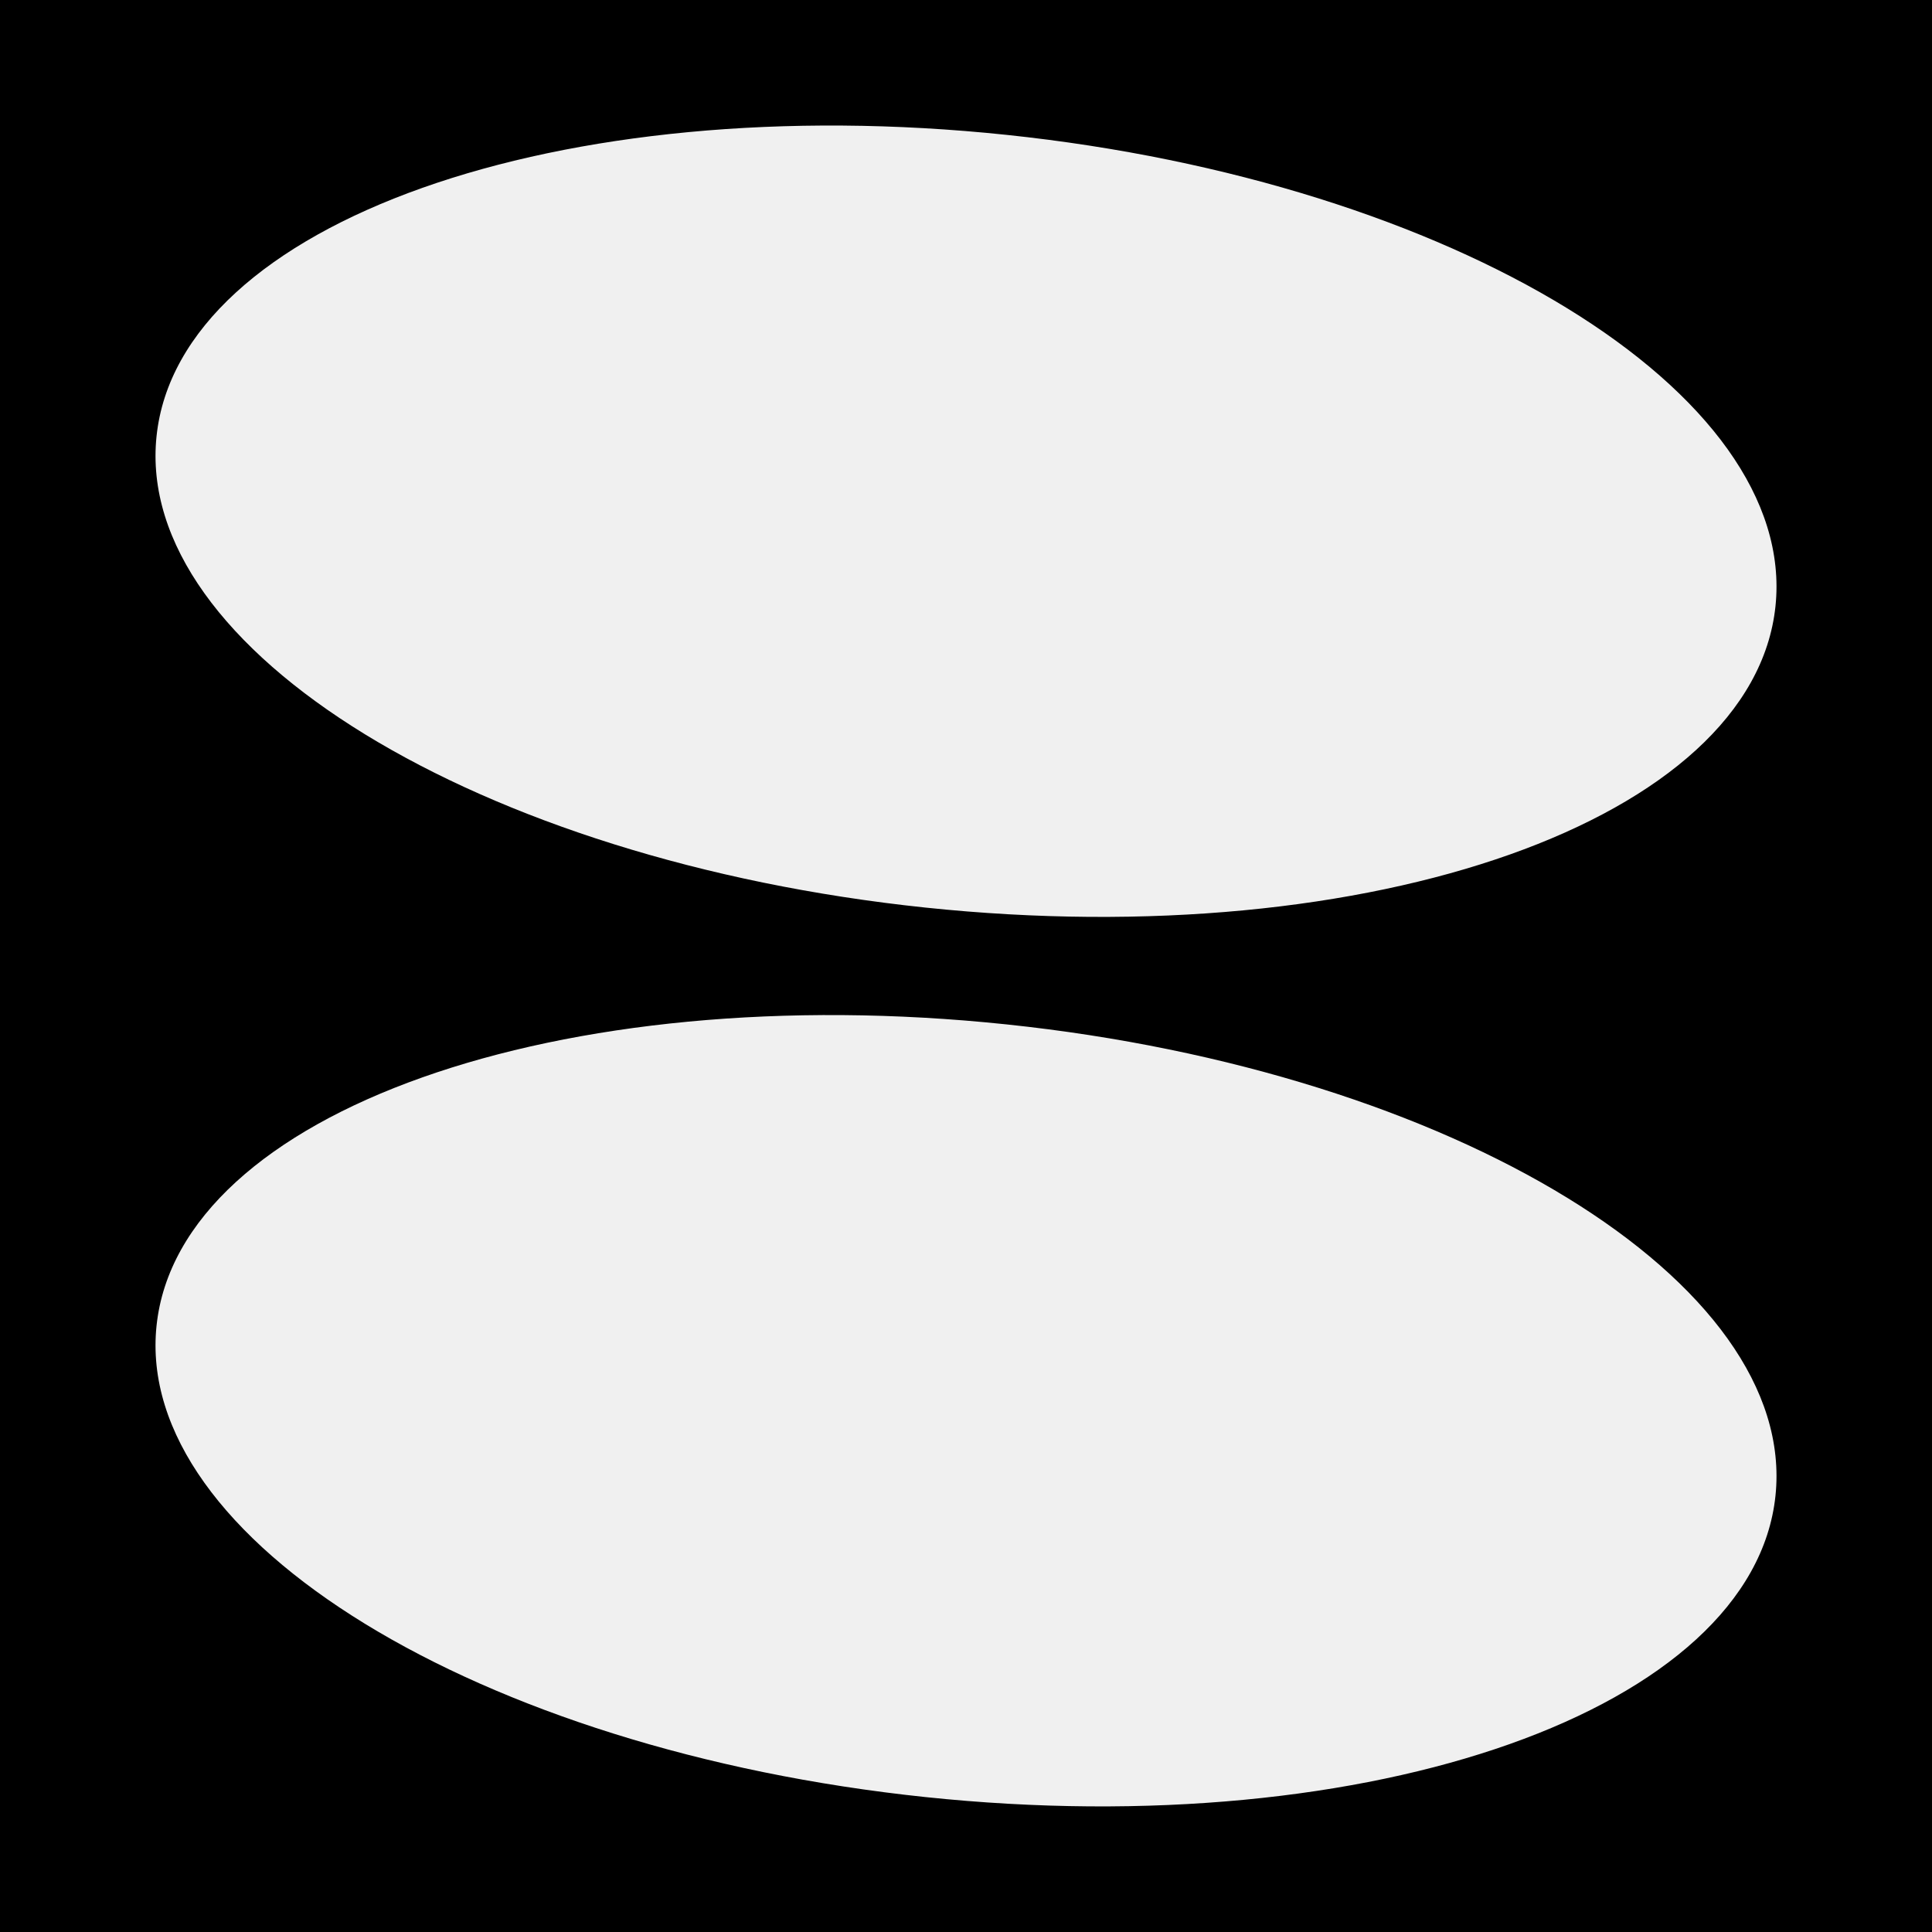
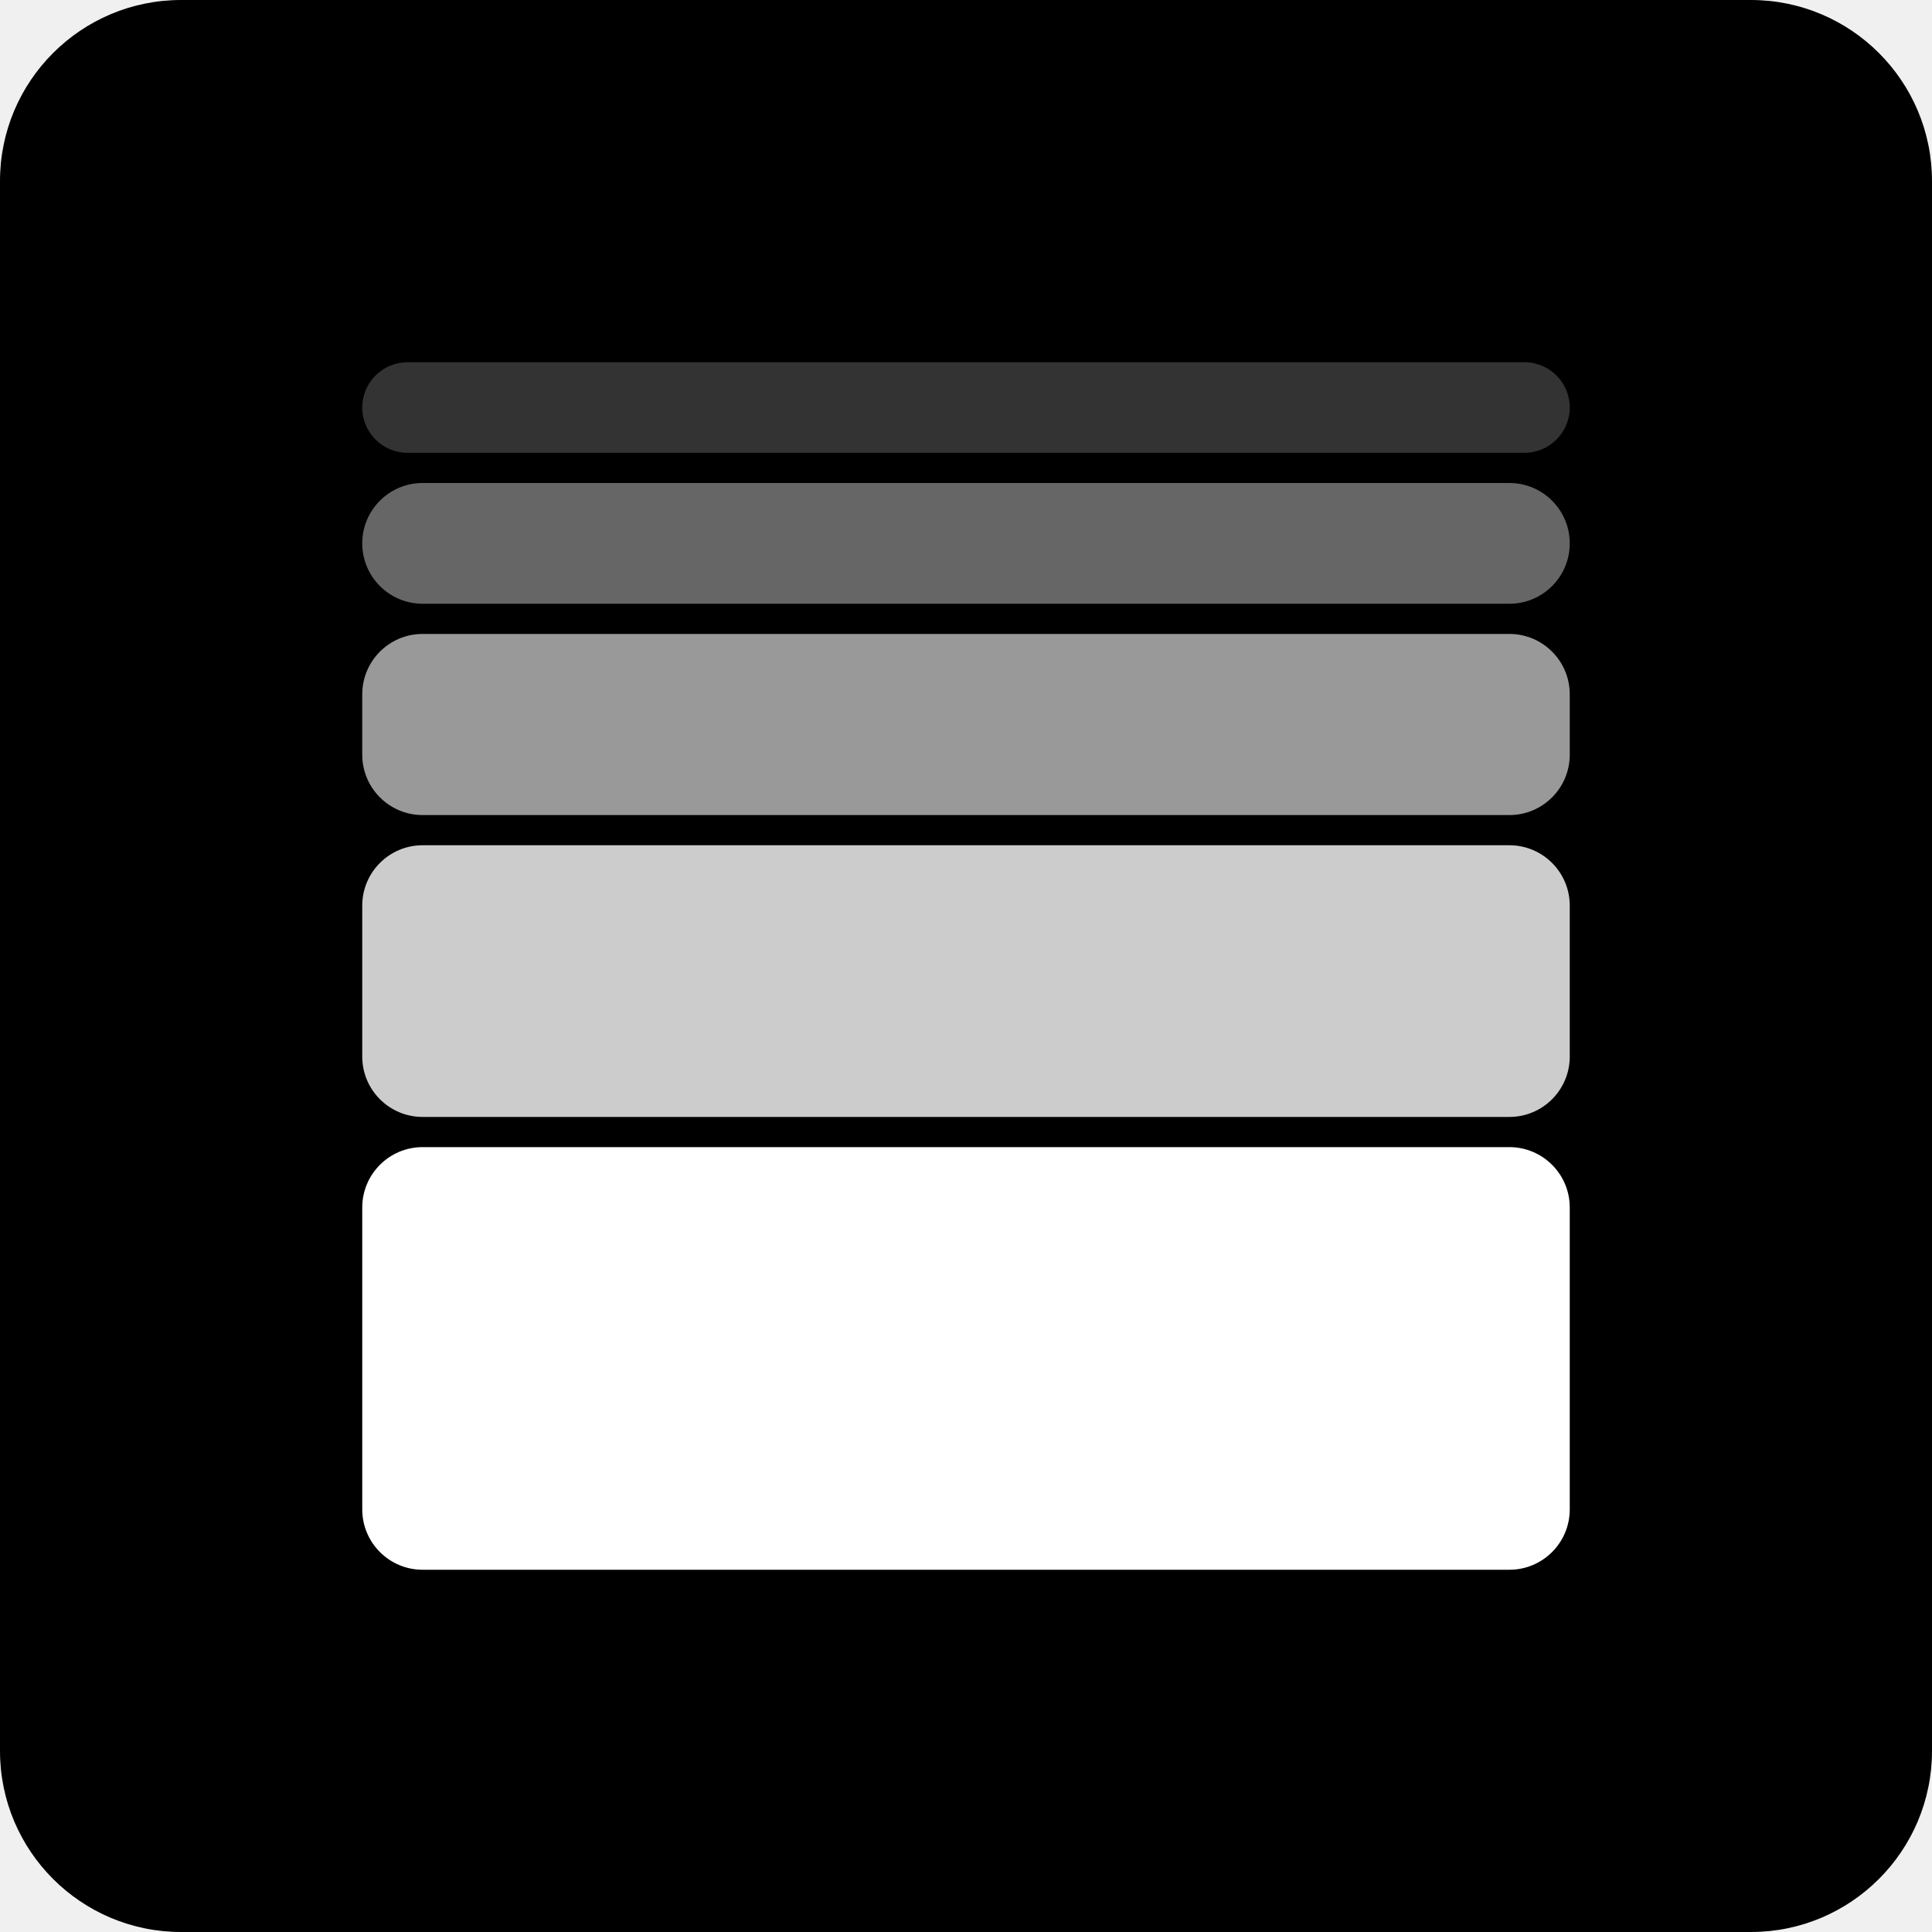
- <svg xmlns="http://www.w3.org/2000/svg" width="100" height="100" viewBox="0 0 100 100" fill="none">
-   <path d="M100 100H0V0H100V100ZM52.102 53.023C28.963 50.59 9.264 57.572 8.103 68.615C6.942 79.659 24.759 90.584 47.898 93.016C71.038 95.448 90.738 88.467 91.898 77.423C93.059 66.379 75.242 55.455 52.102 53.023ZM52.102 6.981C28.963 4.549 9.263 11.531 8.103 22.575C6.942 33.619 24.759 44.544 47.898 46.976C71.038 49.408 90.737 42.426 91.898 31.383C93.059 20.339 75.242 9.414 52.102 6.981Z" fill="black" />
+ <svg xmlns="http://www.w3.org/2000/svg" width="128" height="128" viewBox="0 0 128 128" fill="none">
+   <rect width="128" height="128" rx="12" fill="black" />
+   <g clip-path="url(#clip0_284_484)">
+     <rect x="24" y="24" width="80" height="6" rx="3" fill="white" fill-opacity="0.2" />
+     <rect x="24" y="32" width="80" height="8" rx="4" fill="white" fill-opacity="0.4" />
+     <rect x="24" y="42" width="80" height="12" rx="4" fill="white" fill-opacity="0.6" />
+     <rect x="24" y="56" width="80" height="18" rx="4" fill="white" fill-opacity="0.8" />
+     <rect x="24" y="76" width="80" height="28" rx="4" fill="white" />
+   </g>
+   <defs>
+     <clipPath id="clip0_284_484">
+       <rect width="80" height="80" fill="white" transform="translate(24 24)" />
+     </clipPath>
+   </defs>
</svg>
